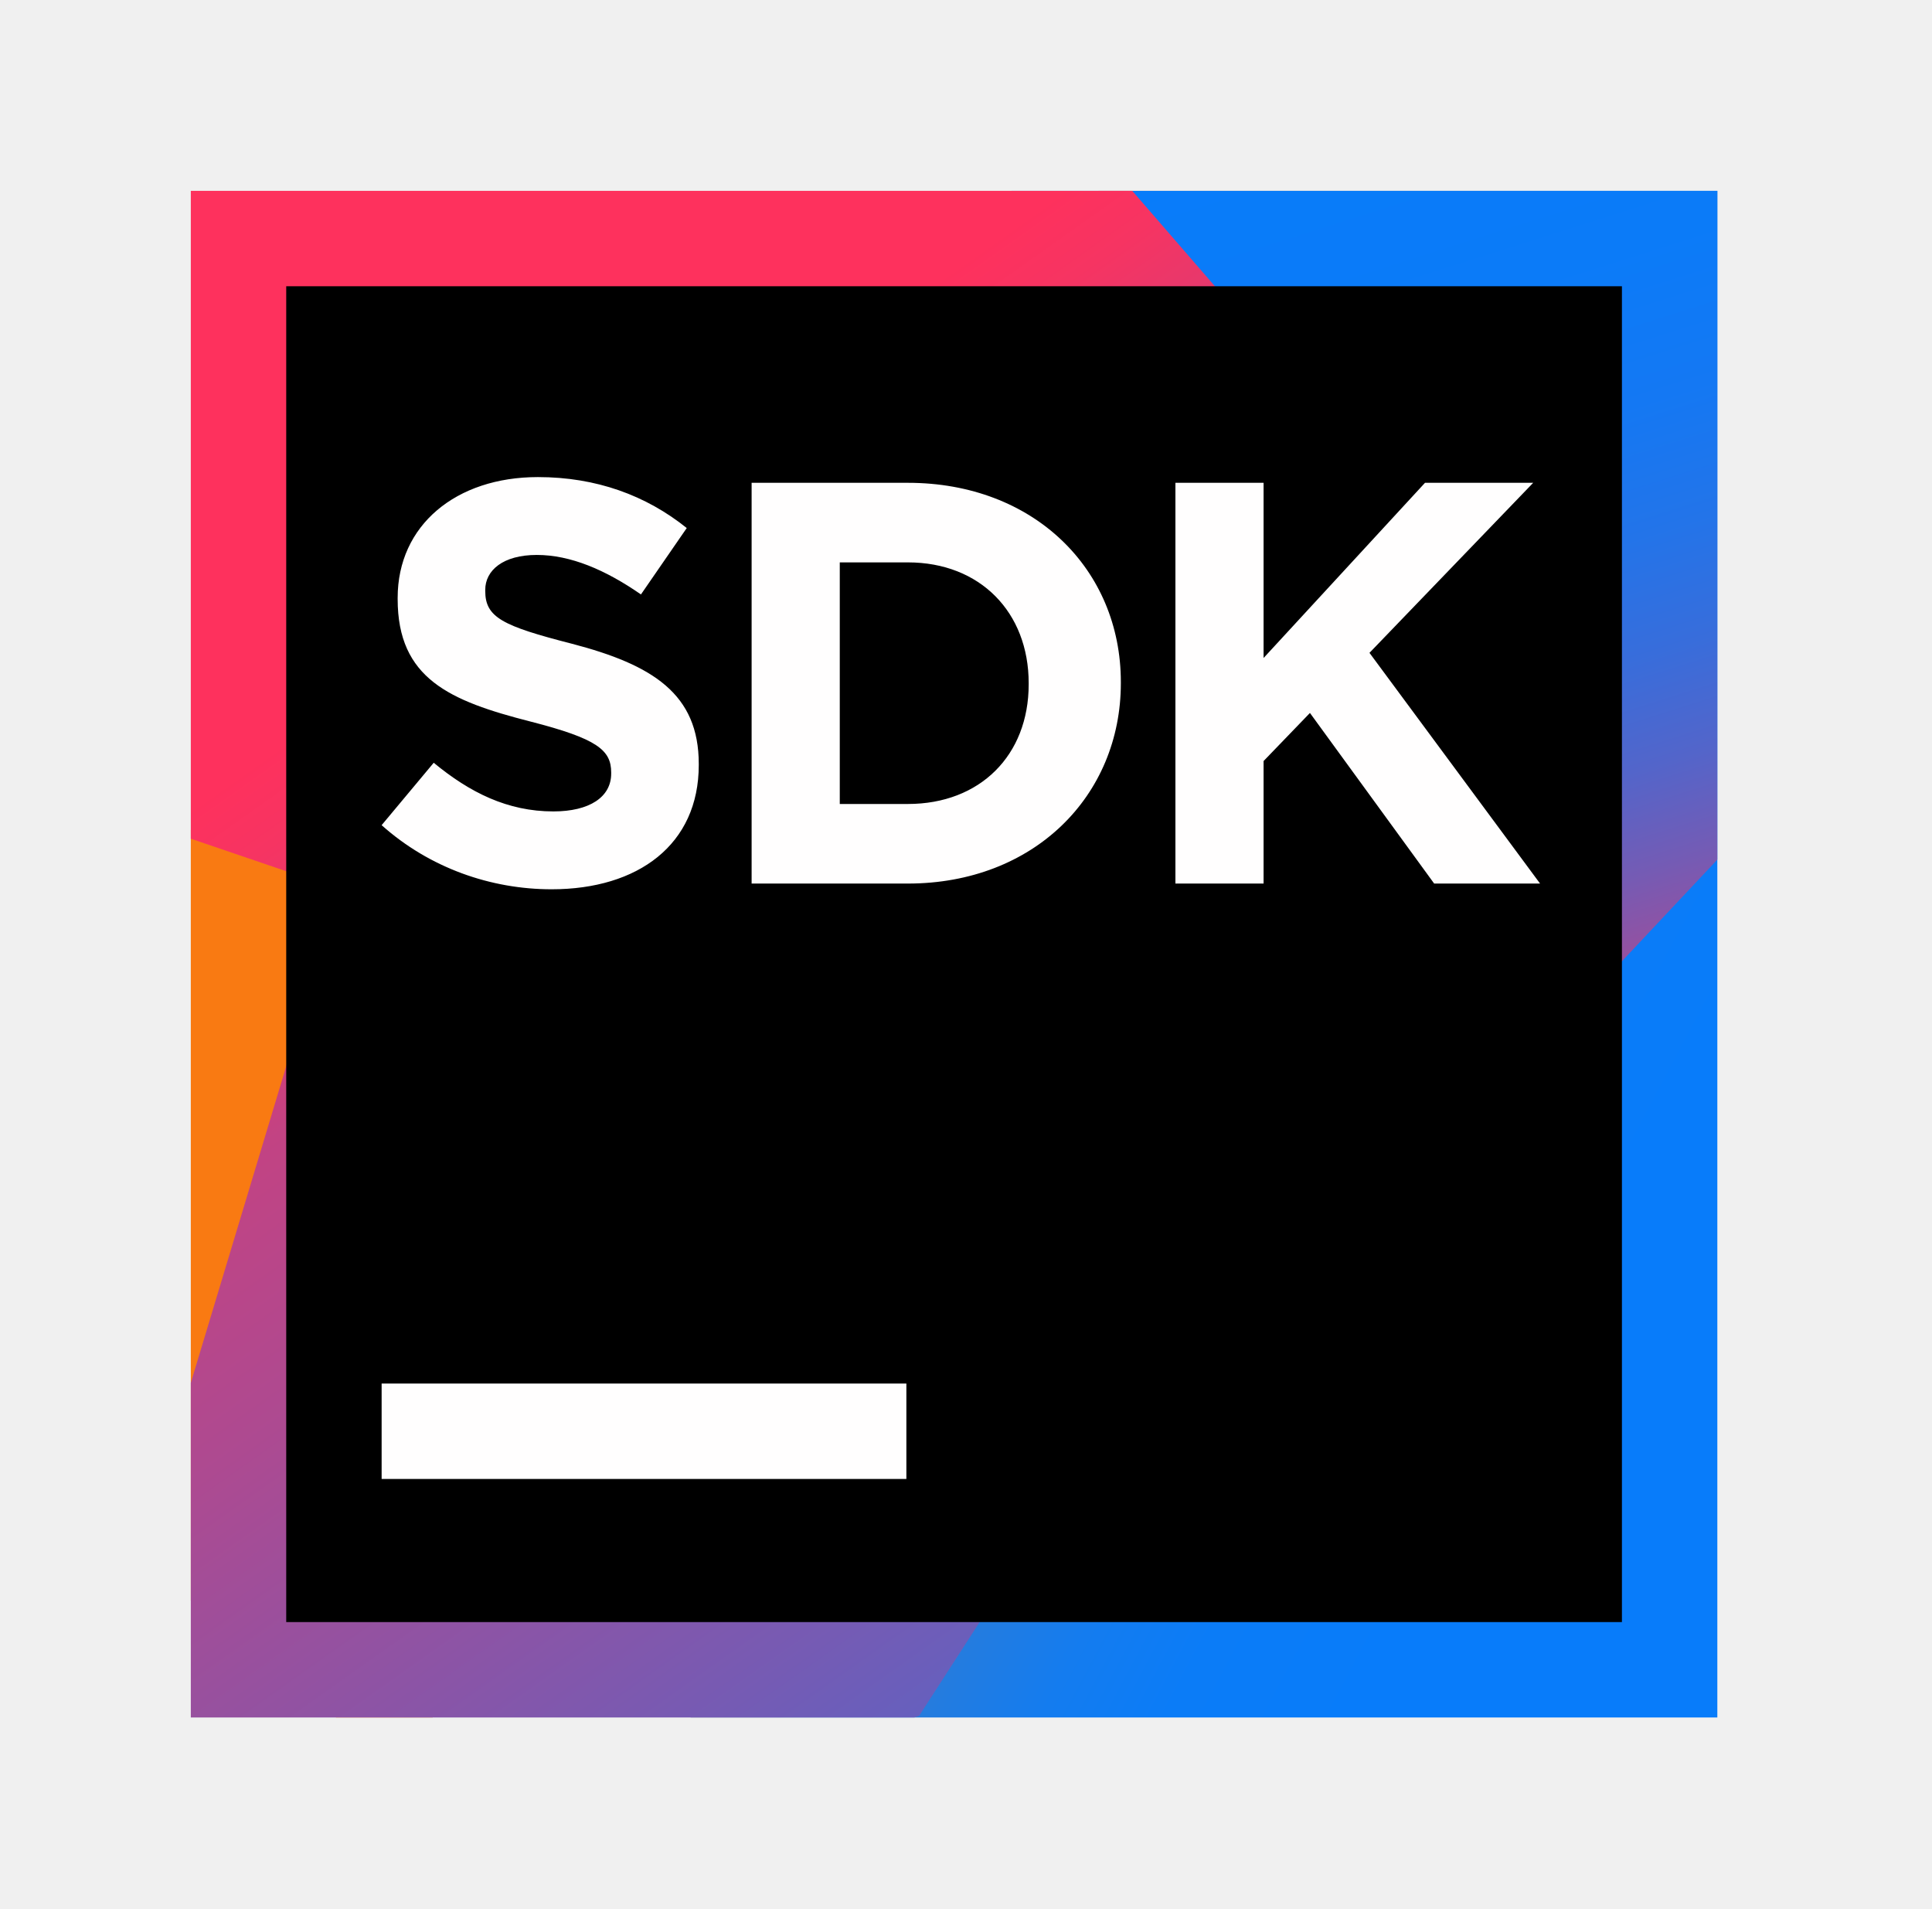
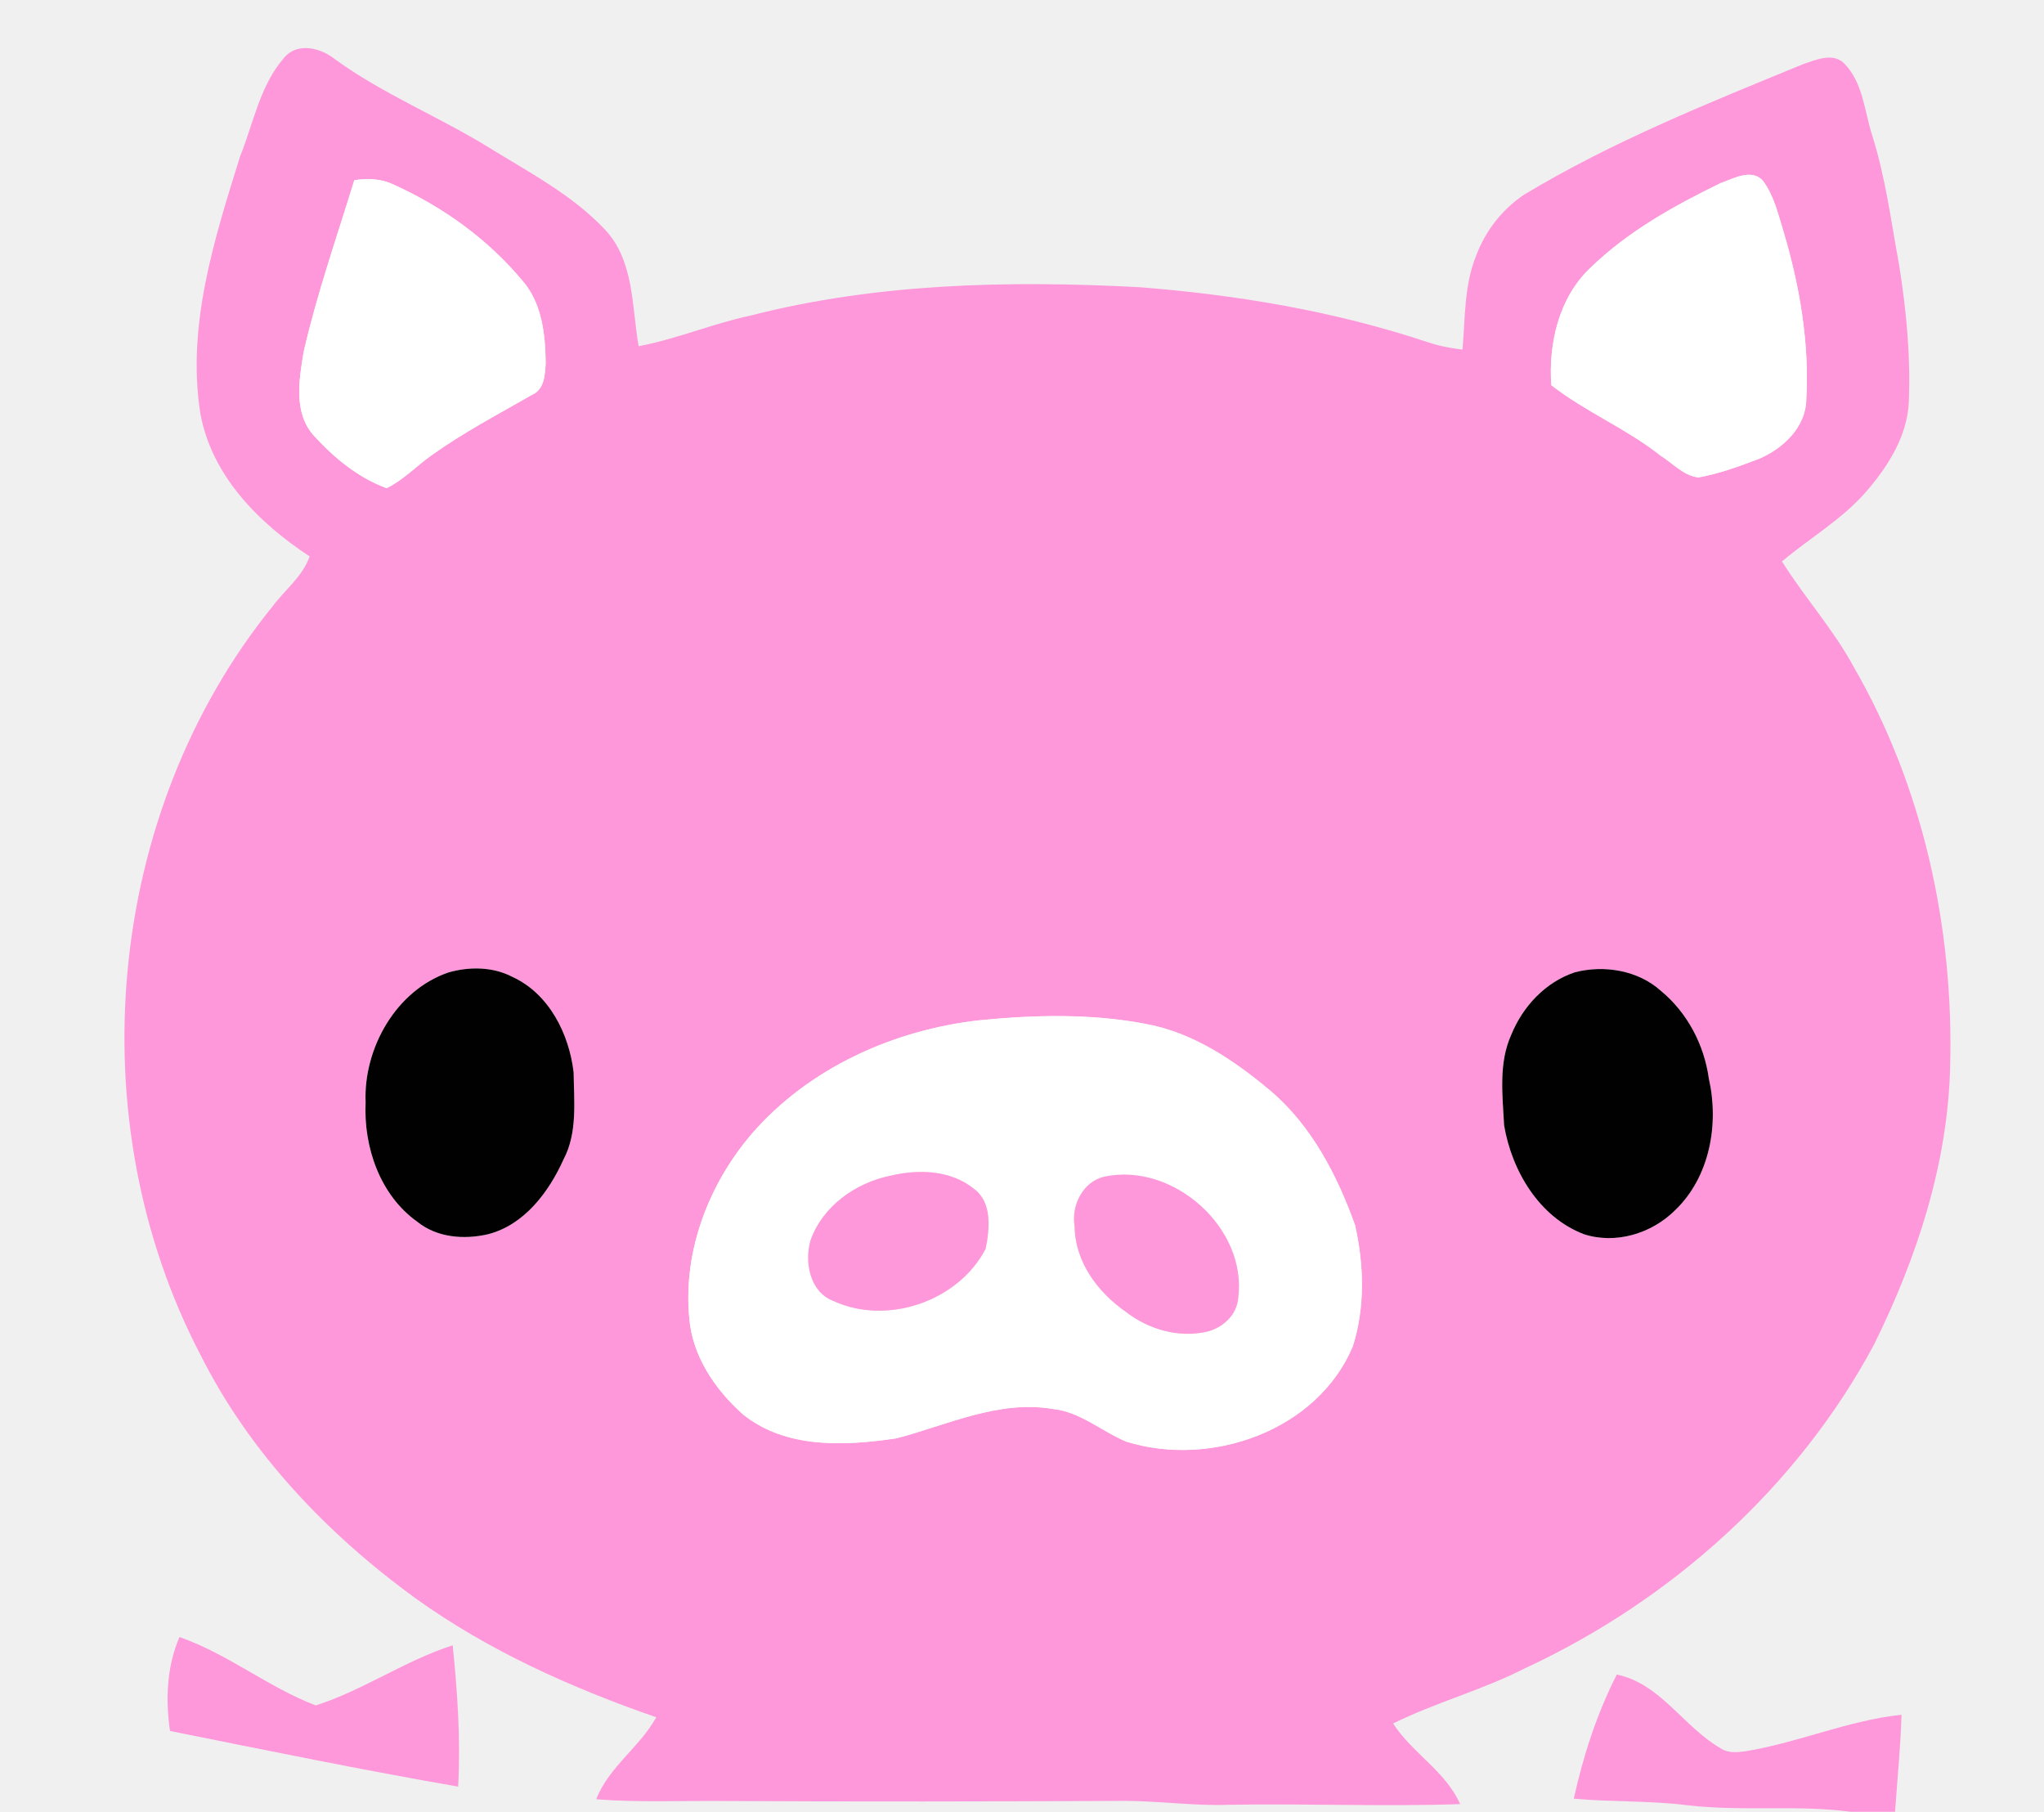
- <svg xmlns="http://www.w3.org/2000/svg" width="81" height="80" viewBox="0 0 81 80">
-   <defs>
-     <linearGradient id="pluginsdk_80-a" x1="-.031%" x2="100.053%" y1="49.963%" y2="49.963%">
-       <stop offset="25.81%" stop-color="#F97A12" />
-       <stop offset="45.91%" stop-color="#B07B58" />
-       <stop offset="72.41%" stop-color="#577BAE" />
-       <stop offset="91.05%" stop-color="#1E7CE5" />
-       <stop offset="100%" stop-color="#087CFA" />
-     </linearGradient>
-     <linearGradient id="pluginsdk_80-b" x1="27.55%" x2="82.223%" y1="34.514%" y2="77.605%">
-       <stop offset="0%" stop-color="#F97A12" />
-       <stop offset="7.18%" stop-color="#CB7A3E" />
-       <stop offset="15.41%" stop-color="#9E7B6A" />
-       <stop offset="24.2%" stop-color="#757B91" />
-       <stop offset="33.44%" stop-color="#537BB1" />
-       <stop offset="43.24%" stop-color="#387CCC" />
-       <stop offset="53.81%" stop-color="#237CE0" />
-       <stop offset="65.52%" stop-color="#147CEF" />
-       <stop offset="79.25%" stop-color="#0B7CF7" />
-       <stop offset="100%" stop-color="#087CFA" />
-     </linearGradient>
-     <linearGradient id="pluginsdk_80-c" x1="63.121%" x2="40.793%" y1="97.699%" y2="-6.587%">
-       <stop offset="0%" stop-color="#FE315D" />
-       <stop offset="7.84%" stop-color="#CB417E" />
-       <stop offset="16.01%" stop-color="#9E4E9B" />
-       <stop offset="24.74%" stop-color="#755BB4" />
-       <stop offset="33.92%" stop-color="#5365CA" />
-       <stop offset="43.65%" stop-color="#386DDB" />
-       <stop offset="54.14%" stop-color="#2374E9" />
-       <stop offset="65.76%" stop-color="#1478F3" />
-       <stop offset="79.4%" stop-color="#0B7BF8" />
-       <stop offset="100%" stop-color="#087CFA" />
-     </linearGradient>
-     <linearGradient id="pluginsdk_80-d" x1="25.331%" x2="93.854%" y1="24.119%" y2="132.621%">
-       <stop offset="0%" stop-color="#FE315D" />
-       <stop offset="4.023%" stop-color="#F63462" />
-       <stop offset="10.37%" stop-color="#DF3A71" />
-       <stop offset="16.67%" stop-color="#C24383" />
-       <stop offset="29.12%" stop-color="#AD4A91" />
-       <stop offset="54.98%" stop-color="#755BB4" />
-       <stop offset="91.75%" stop-color="#1D76ED" />
-       <stop offset="100%" stop-color="#087CFA" />
-     </linearGradient>
-   </defs>
-   <g fill="none" fill-rule="evenodd">
-     <g fill-rule="nonzero" transform="translate(8 8)">
-       <path fill="url(#pluginsdk_80-a)" d="M6.088,64 L2.66453526e-15,59.1 L0,26.792 L30,38.67 L10.14,64 L6.088,64 Z" />
-       <path fill="url(#pluginsdk_80-b)" d="M20.952,64 L52.274,31.916 L37.671,0.46 L38.058,1.33226763e-15 L64,0 L64,64 L20.952,64 Z" />
-       <path fill="url(#pluginsdk_80-c)" d="M34.412,0 L64,0 L64,28.037 L49.008,44 L34,0.447 L34.412,0 Z" />
-       <path fill="url(#pluginsdk_80-d)" d="M30.336,64 L0,64 L0,49.971 L6.234,29.283 L0,27.16 L0,0 L39.47,0 L58,21.384 L30.538,63.926 L30.336,64 Z" />
-     </g>
-     <g fill-rule="nonzero" transform="translate(12 12)">
-       <rect width="56" height="56" fill="#000" />
-       <rect width="22" height="4" x="4" y="46" fill="#FFFEFE" />
-       <path fill="#FFFEFE" d="M11.128,25.28 C8.584,25.28 6.016,24.392 4,22.592 L6.184,19.976 C7.696,21.224 9.28,22.016 11.2,22.016 C12.712,22.016 13.624,21.416 13.624,20.432 L13.624,20.384 C13.624,19.448 13.048,18.968 10.24,18.248 C6.856,17.384 4.672,16.448 4.672,13.112 L4.672,13.064 C4.672,10.016 7.12,8 10.552,8 C13,8 15.088,8.768 16.792,10.136 L14.872,12.92 C13.384,11.888 11.92,11.264 10.504,11.264 C9.088,11.264 8.344,11.912 8.344,12.728 L8.344,12.776 C8.344,13.88 9.064,14.24 11.968,14.984 C15.376,15.872 17.296,17.096 17.296,20.024 L17.296,20.072 C17.296,23.408 14.752,25.28 11.128,25.28 Z M19.512,25.04 L19.512,8.24 L26.064,8.24 C31.344,8.24 34.992,11.864 34.992,16.592 L34.992,16.64 C34.992,21.368 31.344,25.04 26.064,25.04 L19.512,25.04 Z M26.064,11.576 L23.208,11.576 L23.208,21.704 L26.064,21.704 C29.088,21.704 31.128,19.664 31.128,16.688 L31.128,16.64 C31.128,13.664 29.088,11.576 26.064,11.576 Z M37.28,25.04 L37.28,8.24 L40.976,8.24 L40.976,15.584 L47.744,8.24 L52.28,8.24 L45.416,15.368 L52.568,25.04 L48.128,25.04 L42.92,17.888 L40.976,19.904 L40.976,25.04 L37.28,25.04 Z" />
-     </g>
+ <svg xmlns="http://www.w3.org/2000/svg" version="1.1" id="Layer_1" x="0px" y="0px" viewBox="0 0 343 304" enable-background="new 0 0 343 304" xml:space="preserve">
+   <g>
+     <path fill="#FE98DA" d="M47.67,9.7c2.19-2.66,6.11-1.69,8.48,0.19c8.11,5.92,17.51,9.67,26.02,14.94   c6.7,4.14,13.86,7.87,19.32,13.66c4.97,5.24,4.51,12.96,5.68,19.6c6.37-1.2,12.39-3.78,18.73-5.13c21.23-5.45,43.4-5.92,65.18-4.78   c16.44,1.27,32.86,4.02,48.53,9.24c1.88,0.65,3.84,0.99,5.81,1.24c0.46-5.31,0.26-10.83,2.32-15.84c1.54-4.09,4.33-7.68,7.96-10.12   c14.84-8.96,30.97-15.4,46.96-21.97c2.08-0.69,4.83-1.92,6.73-0.17c3.27,3.23,3.47,8.14,4.82,12.29c2.21,7,3.13,14.3,4.46,21.5   c1.2,7.51,1.95,15.11,1.66,22.72c-0.12,5.79-3.35,10.98-7.02,15.25c-4.06,4.76-9.54,7.89-14.28,11.88   c3.79,6.05,8.64,11.4,12.05,17.72c11.66,20.17,16.79,43.85,16.17,67.04c-0.39,16.34-5.58,32.07-12.75,46.61   c-12.83,23.95-34.05,42.96-58.61,54.36c-7.13,3.64-14.94,5.71-22.11,9.25c3.19,4.98,8.82,8.01,11.24,13.53   c-13,0.45-26.01-0.13-39.01,0.12c-5.68,0.18-11.33-0.62-17-0.66c-22.67,0.11-45.34,0.14-68.01,0.02   c-6.98-0.05-13.98,0.25-20.95-0.29c2.13-5.47,7.31-8.74,10.07-13.76c-14.2-4.92-28.08-11.13-40.34-19.92   c-14.8-10.75-27.91-24.44-36.14-40.9c-20.62-39.44-16-90.89,12.09-125.57c2.08-2.79,5.05-5.02,6.23-8.39   c-8.54-5.61-16.4-13.48-18.33-23.92c-2.34-14.72,2.31-29.27,6.65-43.17C42.53,20.69,43.61,14.34,47.67,9.7 M288.72,30.73   c-7.8,3.79-15.54,8.1-21.8,14.17c-5.31,4.99-7.09,12.67-6.6,19.73c5.74,4.47,12.57,7.26,18.28,11.78c2.07,1.29,3.91,3.43,6.42,3.7   c3.48-0.63,6.82-1.86,10.12-3.11c4.05-1.7,7.89-5.3,7.97-9.97c0.54-9.55-1.12-19.11-3.84-28.24c-0.9-2.93-1.61-6.06-3.5-8.54   C293.82,28.26,290.86,29.98,288.72,30.73 M59.45,30.24c-2.93,9.56-6.25,19.02-8.49,28.77c-0.78,4.7-1.78,10.36,1.82,14.21   c3.35,3.66,7.4,6.98,12.11,8.69c2.81-1.38,4.99-3.72,7.52-5.51c5.35-3.83,11.18-6.89,16.87-10.16c2.09-0.88,2.19-3.41,2.29-5.36   c-0.06-4.74-0.6-9.9-3.79-13.65c-5.83-7.04-13.42-12.51-21.72-16.25C64,29.96,61.68,29.89,59.45,30.24 M75.31,163.15   c-8.84,2.98-14.33,12.73-13.96,21.82c-0.35,7.46,2.39,15.54,8.65,20.01c3.32,2.7,7.91,3.05,11.94,2.1   c6.07-1.58,10.17-7.08,12.63-12.55c2.36-4.48,1.75-9.7,1.69-14.58c-0.74-6.46-4.13-13.23-10.28-16.04   C82.72,162.2,78.79,162.17,75.31,163.15 M264.28,163.14c-4.94,1.64-8.75,5.73-10.68,10.49c-2.15,4.76-1.46,10.12-1.2,15.18   c1.29,7.64,5.88,15.42,13.4,18.28c5.33,1.73,11.37-0.12,15.28-4.01c5.84-5.57,7.42-14.45,5.68-22.1   c-0.79-5.68-3.6-11.05-8.03-14.71C274.9,162.8,269.17,161.87,264.28,163.14 M164.36,171.19c-14.38,1.61-28.56,7.97-38.16,19   c-7.25,8.45-11.59,19.68-10.54,30.89c0.48,6.41,4.33,12.08,9.02,16.24c7.2,5.81,17.11,5.3,25.74,4.02   c8.6-2.24,17.12-6.47,26.26-4.93c4.64,0.49,8.18,3.76,12.34,5.49c14.16,4.39,31.98-1.78,37.98-15.96   c2.1-6.53,1.89-13.74,0.39-20.37c-3.03-8.45-7.34-16.77-14.31-22.64c-6.08-5.09-12.99-9.74-20.94-11.15   C183.01,170.04,173.57,170.28,164.36,171.19z" />
+     <path fill="#FFFFFF" d="M288.72,30.73c2.14-0.75,5.1-2.47,7.05-0.48c1.89,2.48,2.6,5.61,3.5,8.54c2.72,9.13,4.38,18.69,3.84,28.24   c-0.08,4.67-3.92,8.27-7.97,9.97c-3.3,1.25-6.64,2.48-10.12,3.11c-2.51-0.27-4.35-2.41-6.42-3.7c-5.71-4.52-12.54-7.31-18.28-11.78   c-0.49-7.06,1.29-14.74,6.6-19.73C273.18,38.83,280.92,34.52,288.72,30.73z" />
+     <path fill="#FFFFFF" d="M59.45,30.24c2.23-0.35,4.55-0.28,6.61,0.74c8.3,3.74,15.89,9.21,21.72,16.25   c3.19,3.75,3.73,8.91,3.79,13.65c-0.1,1.95-0.2,4.48-2.29,5.36c-5.69,3.27-11.52,6.33-16.87,10.16c-2.53,1.79-4.71,4.13-7.52,5.51   c-4.71-1.71-8.76-5.03-12.11-8.69c-3.6-3.85-2.6-9.51-1.82-14.21C53.2,49.26,56.52,39.8,59.45,30.24z" />
+     <path fill="#010101" d="M75.31,163.15c3.48-0.98,7.41-0.95,10.67,0.76c6.15,2.81,9.54,9.58,10.28,16.04   c0.06,4.88,0.67,10.1-1.69,14.58c-2.46,5.47-6.56,10.97-12.63,12.55c-4.03,0.95-8.62,0.6-11.94-2.1c-6.26-4.47-9-12.55-8.65-20.01   C60.98,175.88,66.47,166.13,75.31,163.15z" />
+     <path fill="#010101" d="M264.28,163.14c4.89-1.27,10.62-0.34,14.45,3.13c4.43,3.66,7.24,9.03,8.03,14.71   c1.74,7.65,0.16,16.53-5.68,22.1c-3.91,3.89-9.95,5.74-15.28,4.01c-7.52-2.86-12.11-10.64-13.4-18.28   c-0.26-5.06-0.95-10.42,1.2-15.18C255.53,168.87,259.34,164.78,264.28,163.14z" />
+     <path fill="#FFFFFF" d="M164.36,171.19c9.21-0.91,18.65-1.15,27.78,0.59c7.95,1.41,14.86,6.06,20.94,11.15   c6.97,5.87,11.28,14.19,14.31,22.64c1.5,6.63,1.71,13.84-0.39,20.37c-6,14.18-23.82,20.35-37.98,15.96c-4.16-1.73-7.7-5-12.34-5.49   c-9.14-1.54-17.66,2.69-26.26,4.93c-8.63,1.28-18.54,1.79-25.74-4.02c-4.69-4.16-8.54-9.83-9.02-16.24   c-1.05-11.21,3.29-22.44,10.54-30.89C135.8,179.16,149.98,172.8,164.36,171.19 M149.34,197.29c-5.82,1.2-11.33,5.13-13.34,10.86   c-1.03,3.62-0.11,8.6,3.78,10.11c9.02,4.21,21.03,0.12,25.62-8.72c0.66-3.3,1.14-7.74-1.91-10.03   C159.56,196.29,154.07,196.14,149.34,197.29 M185.38,197.42c-3.62,0.77-5.66,4.83-5.06,8.32c0.06,5.96,3.87,11.09,8.6,14.37   c3.81,2.96,8.87,4.42,13.64,3.33c2.64-0.66,4.99-2.79,5.22-5.61C209.34,206.06,196.89,195,185.38,197.42z" />
+     <path fill="#FE98DA" d="M149.34,197.29c4.73-1.15,10.22-1,14.15,2.22c3.05,2.29,2.57,6.73,1.91,10.03   c-4.59,8.84-16.6,12.93-25.62,8.72c-3.89-1.51-4.81-6.49-3.78-10.11C138.01,202.42,143.52,198.49,149.34,197.29z" />
+     <path fill="#FE98DA" d="M185.38,197.42c11.51-2.42,23.96,8.64,22.4,20.41c-0.23,2.82-2.58,4.95-5.22,5.61   c-4.77,1.09-9.83-0.37-13.64-3.33c-4.73-3.28-8.54-8.41-8.6-14.37C179.72,202.25,181.76,198.19,185.38,197.42z" />
+     <path fill="#FE98DA" d="M30.12,274.68c8.1,2.81,14.9,8.44,22.87,11.47c7.98-2.55,14.98-7.53,22.98-10.08   c0.79,7.87,1.35,15.81,0.91,23.71c-16.17-2.81-32.26-6.11-48.35-9.34C27.76,285.2,27.98,279.59,30.12,274.68z" />
+     <path fill="#FE98DA" d="M271.31,280.97c7.34,1.52,11.21,8.79,17.4,12.36c1.22,0.85,2.75,0.71,4.15,0.52   c8.88-1.43,17.25-5.19,26.23-6.13c-0.16,5.44-0.71,10.85-1.08,16.28h-7.41c-9.12-1.21-18.35-0.02-27.47-1.1   c-6.32-0.8-12.7-0.52-19.04-1.1C265.68,294.62,267.97,287.53,271.31,280.97z" />
  </g>
</svg>
